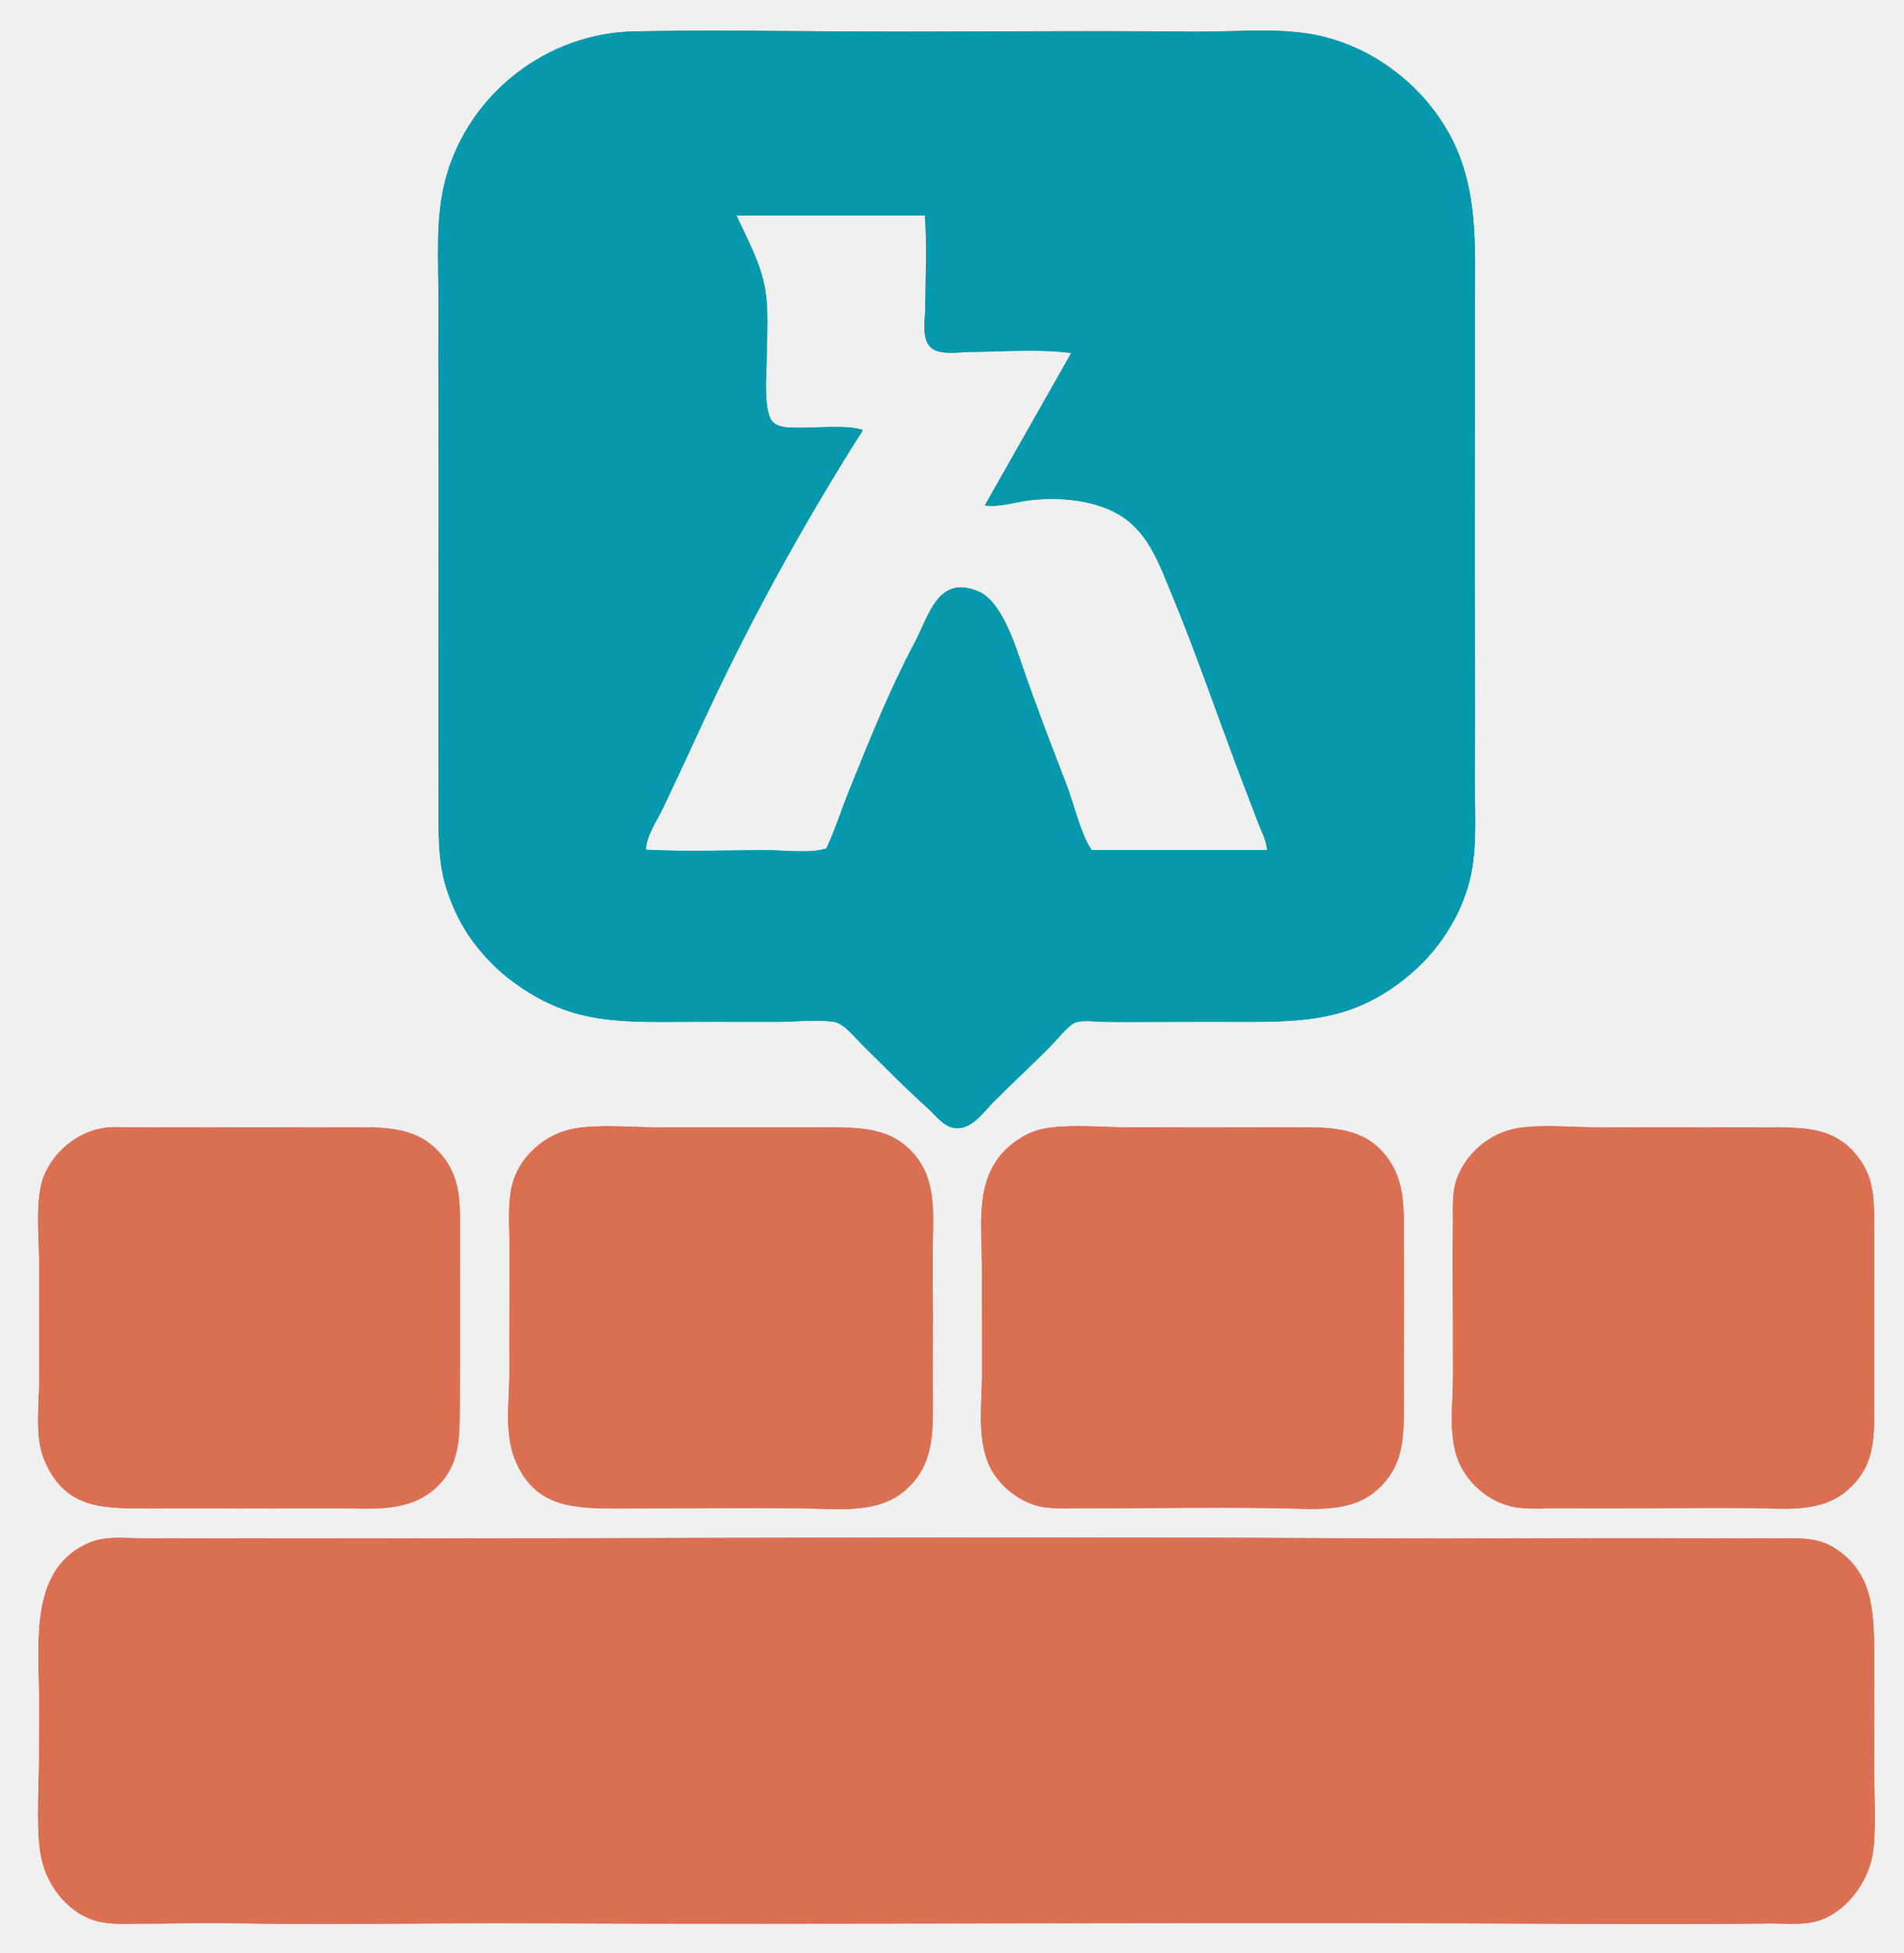
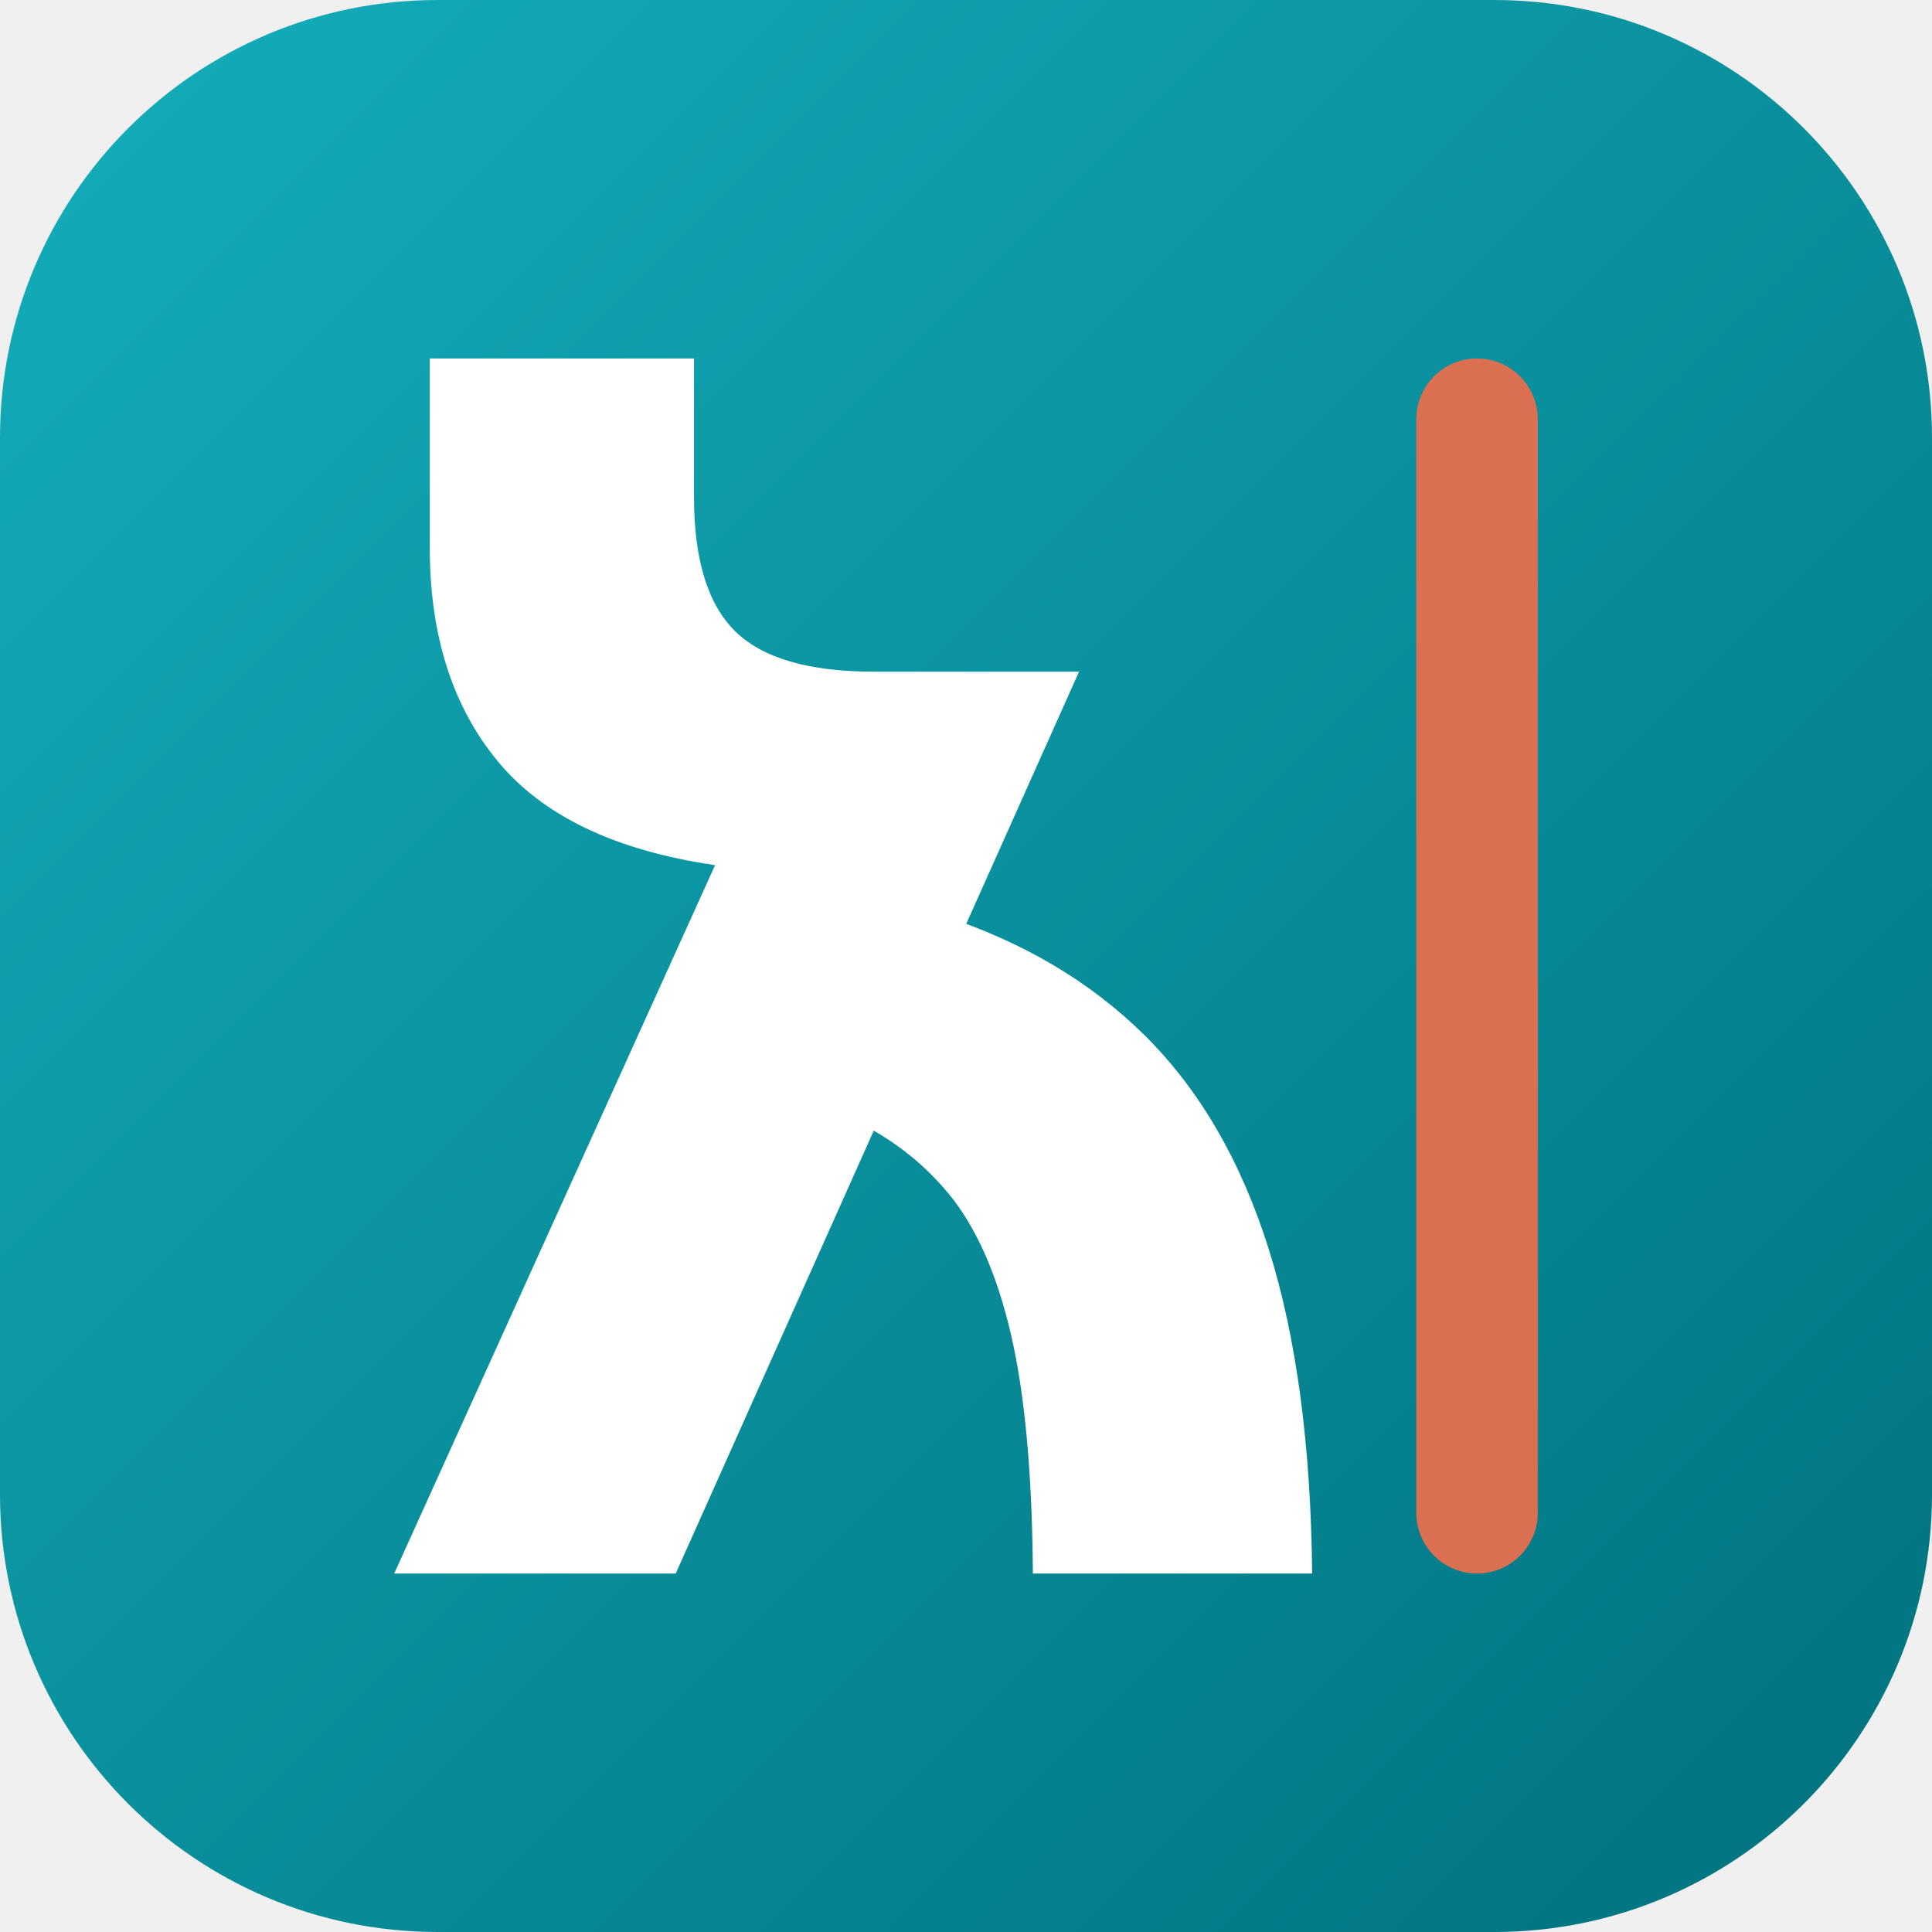
- <svg xmlns="http://www.w3.org/2000/svg" viewBox="140 159 812 833" role="img" aria-label="Addiyon Keyboard">
-   <path d="M183.58 640.28C187.79 639.52 192.24 639.96 196.5 639.94C204.5 639.93 212.5 639.84 220.5 639.88C243.5 640.01 266.5 639.91 289.5 639.88C305.33 639.86 319.58 639.49 329.84 653.68C336.57 663 336.1 673.5 336.08 684.5C336.05 699.17 336.07 713.83 336.06 728.5C336.04 738.83 336.05 749.17 336 759.5C335.93 772.33 336.06 784.08 325.94 793.44C314.35 804.15 299.15 802.25 284.5 802.27C257.83 802.31 231.17 802.33 204.5 802.3C185.09 802.27 168.26 803.22 159.22 782.3C154.45 771.28 156.98 757.21 156.85 745.5C156.77 737.5 156.9 729.5 156.84 721.5C156.78 714.16 156.8 706.84 156.82 699.5C156.84 688.59 155.33 676.44 157.34 665.69C159.7 653.07 171.11 642.52 183.58 640.28ZM385.58 640.32C396.86 638.58 409.11 639.91 420.5 639.92C443.83 639.95 467.17 639.9 490.5 639.92C506.28 639.93 521.49 639.34 531.68 653.78C538.82 663.9 537.98 676.72 537.77 688.5C537.52 702.16 537.91 715.84 537.79 729.5C537.72 738.17 537.78 746.83 537.79 755.5C537.82 770.38 538.15 783.98 526.06 794.55C514.51 804.64 497.75 802.51 483.5 802.3C457.17 801.91 430.83 802.32 404.5 802.34C385.03 802.36 367.75 802.23 359.49 781.04C355.07 769.69 357.4 755.45 357.33 743.5C357.28 735.5 357.32 727.5 357.32 719.5C357.32 710.17 357.45 700.83 357.42 691.5C357.39 683.04 356.49 673.9 358.22 665.56C360.9 652.62 372.69 642.3 385.58 640.32ZM585.71 640.38C596.72 638.45 610.22 639.94 621.5 639.93C645.17 639.91 668.83 639.88 692.5 639.89C707.94 639.89 722.81 639.67 732.47 654.03C739.16 663.97 738.59 675 738.61 686.5C738.63 700.5 738.74 714.5 738.63 728.5C738.56 737.83 738.68 747.17 738.63 756.5C738.54 771.35 739.18 783.86 727.07 794.57C715.85 804.5 699.34 802.43 685.5 802.21C657.85 801.77 630.16 802.27 602.5 802.23C596.93 802.22 591.05 802.58 585.53 801.83C575.43 800.46 565.36 792.44 561.5 783.01C556.79 771.5 558.83 757.66 558.87 745.5C558.9 737.5 558.85 729.5 558.86 721.5C558.87 714.83 558.79 708.17 558.85 701.5C559.04 680.17 554.27 657.75 575.07 644.57C578.29 642.53 581.94 641.04 585.71 640.38ZM786.7 640.36C797.34 638.46 810.56 639.95 821.5 639.91C845.17 639.83 868.83 639.91 892.5 639.96C908.74 639.99 923.13 639.07 933.43 654.07C939.71 663.22 939.13 672.83 939.19 683.5C939.28 698.17 939.1 712.83 939.18 727.5C939.23 737.17 939.13 746.83 939.17 756.5C939.23 771.06 940.08 783.32 928.47 793.99C916.89 804.63 901.03 802.24 886.5 802.14C859.5 801.95 832.5 802.46 805.5 802.22C799.25 802.16 792.73 802.82 786.53 801.84C775.94 800.16 766.27 792.24 762.15 782.37C757.52 771.26 759.82 757.28 759.75 745.5C759.7 737.5 759.7 729.5 759.71 721.5C759.72 708.17 759.49 694.83 759.71 681.5C759.82 674.99 759.15 668.03 761.37 661.78C765.24 650.96 775.41 642.37 786.7 640.36ZM183.58 815.5C189.74 814.48 196.3 815.26 202.5 815.24C215.83 815.23 229.17 815.26 242.5 815.27C281.5 815.28 320.5 815.32 359.5 815.23C480.16 814.96 600.84 814.49 721.5 815.22C768.5 815.51 815.5 814.98 862.5 815.21C874.5 815.27 886.5 815.21 898.5 815.22C906.52 815.23 914.79 814.59 922.14 819.2C939.72 830.22 939.15 848.07 939.22 869.01C939.28 883.55 939.25 898.09 939.18 912.62C939.12 924.17 940.15 936.28 938.87 947.75C937.26 962.11 926.7 974.84 915.27 978.22C908.54 980.21 901.37 979.26 894.5 979.33C850.84 979.84 807.16 979.43 763.5 979.28C631.17 978.83 498.84 979.8 366.5 979.26C323.17 979.09 279.82 979.96 236.5 979.2C224.17 978.99 211.83 979.48 199.5 979.42C193.24 979.39 186.93 979.94 180.78 978.17C170.54 975.22 161.63 965.79 158.22 953.61C155.19 942.82 156.62 923.2 156.71 911.41C156.77 903.33 156.76 895.26 156.8 887.18C156.91 862.93 152.23 832.1 173.86 819.2C176.87 817.4 180.25 816.05 183.58 815.5Z" fill="#db6f52" fill-rule="evenodd" stroke="#db6f52" stroke-width="0.25" stroke-linejoin="round" />
-   <path d="M410.5 172.46C440.83 171.83 471.26 172.32 501.59 172.5C550.56 172.8 599.54 172.01 648.5 172.58C664.13 172.76 681.05 171.06 696.49 173.19C721.82 176.69 744.77 192.94 757.42 215.09C770.82 238.57 768.9 264.4 768.94 290.5C769 329.5 768.81 368.5 768.86 407.5C768.91 434.83 769.15 462.17 768.88 489.5C768.75 502.44 769.86 515.66 767.91 528.5C765.24 546.03 755.12 562.76 741.73 574.2C718.5 594.05 697.73 594.92 668.5 594.78C656.5 594.72 644.5 594.82 632.5 594.81C625.17 594.81 617.83 594.91 610.5 594.76C606.91 594.69 602.03 593.91 598.59 595.06C595.76 596.01 590.2 602.98 587.85 605.34C579.89 613.38 571.5 621.01 563.57 629.08C559.21 633.51 554.39 640.69 547.5 640.1C542.5 639.67 539.27 634.79 535.79 631.68C526.16 623.07 517.06 613.71 507.84 604.66C504.65 601.54 500 595.31 495.5 594.73C487.83 593.73 479.25 594.75 471.5 594.79C458.17 594.85 444.83 594.71 431.5 594.79C401.76 594.97 381.71 595.31 357.12 576.4C351.37 571.98 346.22 566.48 341.86 560.68C336.69 553.81 332.77 545.54 330.26 537.32C326.5 524.99 327.21 512.25 327.12 499.5C327 480.17 327.05 460.83 327.04 441.5C327.03 421.83 327.09 402.17 327.14 382.5C327.21 350.83 326.92 319.17 327.06 287.5C327.13 270 325.55 251.72 330.28 234.68C340.27 198.75 373.35 173.24 410.5 172.46ZM534.5 250.84C507.66 250.84 480.83 250.84 453.99 250.84C458.44 260.73 463.6 269.69 465.88 280.52C467.99 290.57 466.94 301.3 466.92 311.5C466.91 317.72 465.07 335.65 470.04 339.48C473.04 341.8 477.45 341.44 481.03 341.5C488.18 341.63 501.87 340.21 507.87 342.5C481.84 383.55 458.7 425.73 438.43 469.93C433.31 481.1 428.11 492.24 422.82 503.33C420.18 508.87 415.6 515.45 415.35 521.5C432.64 522.43 450.18 521.69 467.5 521.71C474.6 521.72 486.1 523.19 492.5 520.91C496.28 512.8 499.01 504.12 502.36 495.81C510.95 474.55 519.54 453.04 530.31 432.78C536.2 421.69 540.09 404.03 557.22 411.32C567.12 415.54 572.83 434.01 576.08 443.46C581.86 460.29 588.35 477.09 594.76 493.69C597.98 502.02 600.7 514.5 605.5 521.65C630.5 521.65 655.5 521.65 680.5 521.65C680.17 517.35 677.88 513.29 676.36 509.21C673.38 501.21 670.24 493.28 667.25 485.29C658.17 461.05 649.75 436.49 639.84 412.6C634.29 399.18 629.52 384.87 615.82 377.65C605.16 372.02 591.32 370.93 579.53 372.26C573.27 372.97 566.31 375.39 560.13 374.5C572.42 352.83 584.71 331.17 596.99 309.5C582.86 307.66 567.76 308.94 553.5 309.04C548.71 309.07 540.36 310.69 536.7 306.82C533.11 303.01 534.63 295.25 534.67 290.5C534.75 277.38 535.5 263.92 534.5 250.84Z" fill="#0698ac" fill-rule="evenodd" stroke="#0698ac" stroke-width="0.25" stroke-linejoin="round" />
+ <svg xmlns="http://www.w3.org/2000/svg" width="512" height="512" viewBox="0 0 512 512" role="img" aria-label="Addiyon Keyboard logo">
+   <defs>
+     <linearGradient id="tile" x1="0" y1="0" x2="512" y2="512" gradientUnits="userSpaceOnUse">
+       <stop offset="0" stop-color="#14AEBB" />
+       <stop offset="1" stop-color="#00717D" />
+     </linearGradient>
+   </defs>
+   <rect width="512" height="512" rx="116" fill="url(#tile)" />
+   <path fill="#FFFFFF" d="M104.47 417 189.51 229.27Q149.81 223.48 131.85 201.67Q113.9 179.87 113.9 145.2V95H183.92V131.78Q183.92 156.5 194.79 167.25Q205.66 178 231.59 178H285.95L179.07 417ZM273.72 417Q273.47 377.48 267.89 353.52Q262.31 329.57 251.39 316.34Q240.47 303.11 224.11 295.87L248.62 242.27Q281.45 252.71 303.34 274.37Q325.23 296.04 336.24 331.06Q347.25 366.07 347.73 417Z" />
+   <path fill="#DB6F52" d="M391.43,95L391.43,95A16.1,16.1 0,0 1,407.53,111.1L407.53,400.9A16.1,16.1 0,0 1,375.33,400.9L375.33,111.1A16.1,16.1 0,0 1,391.43,95Z" />
</svg>
